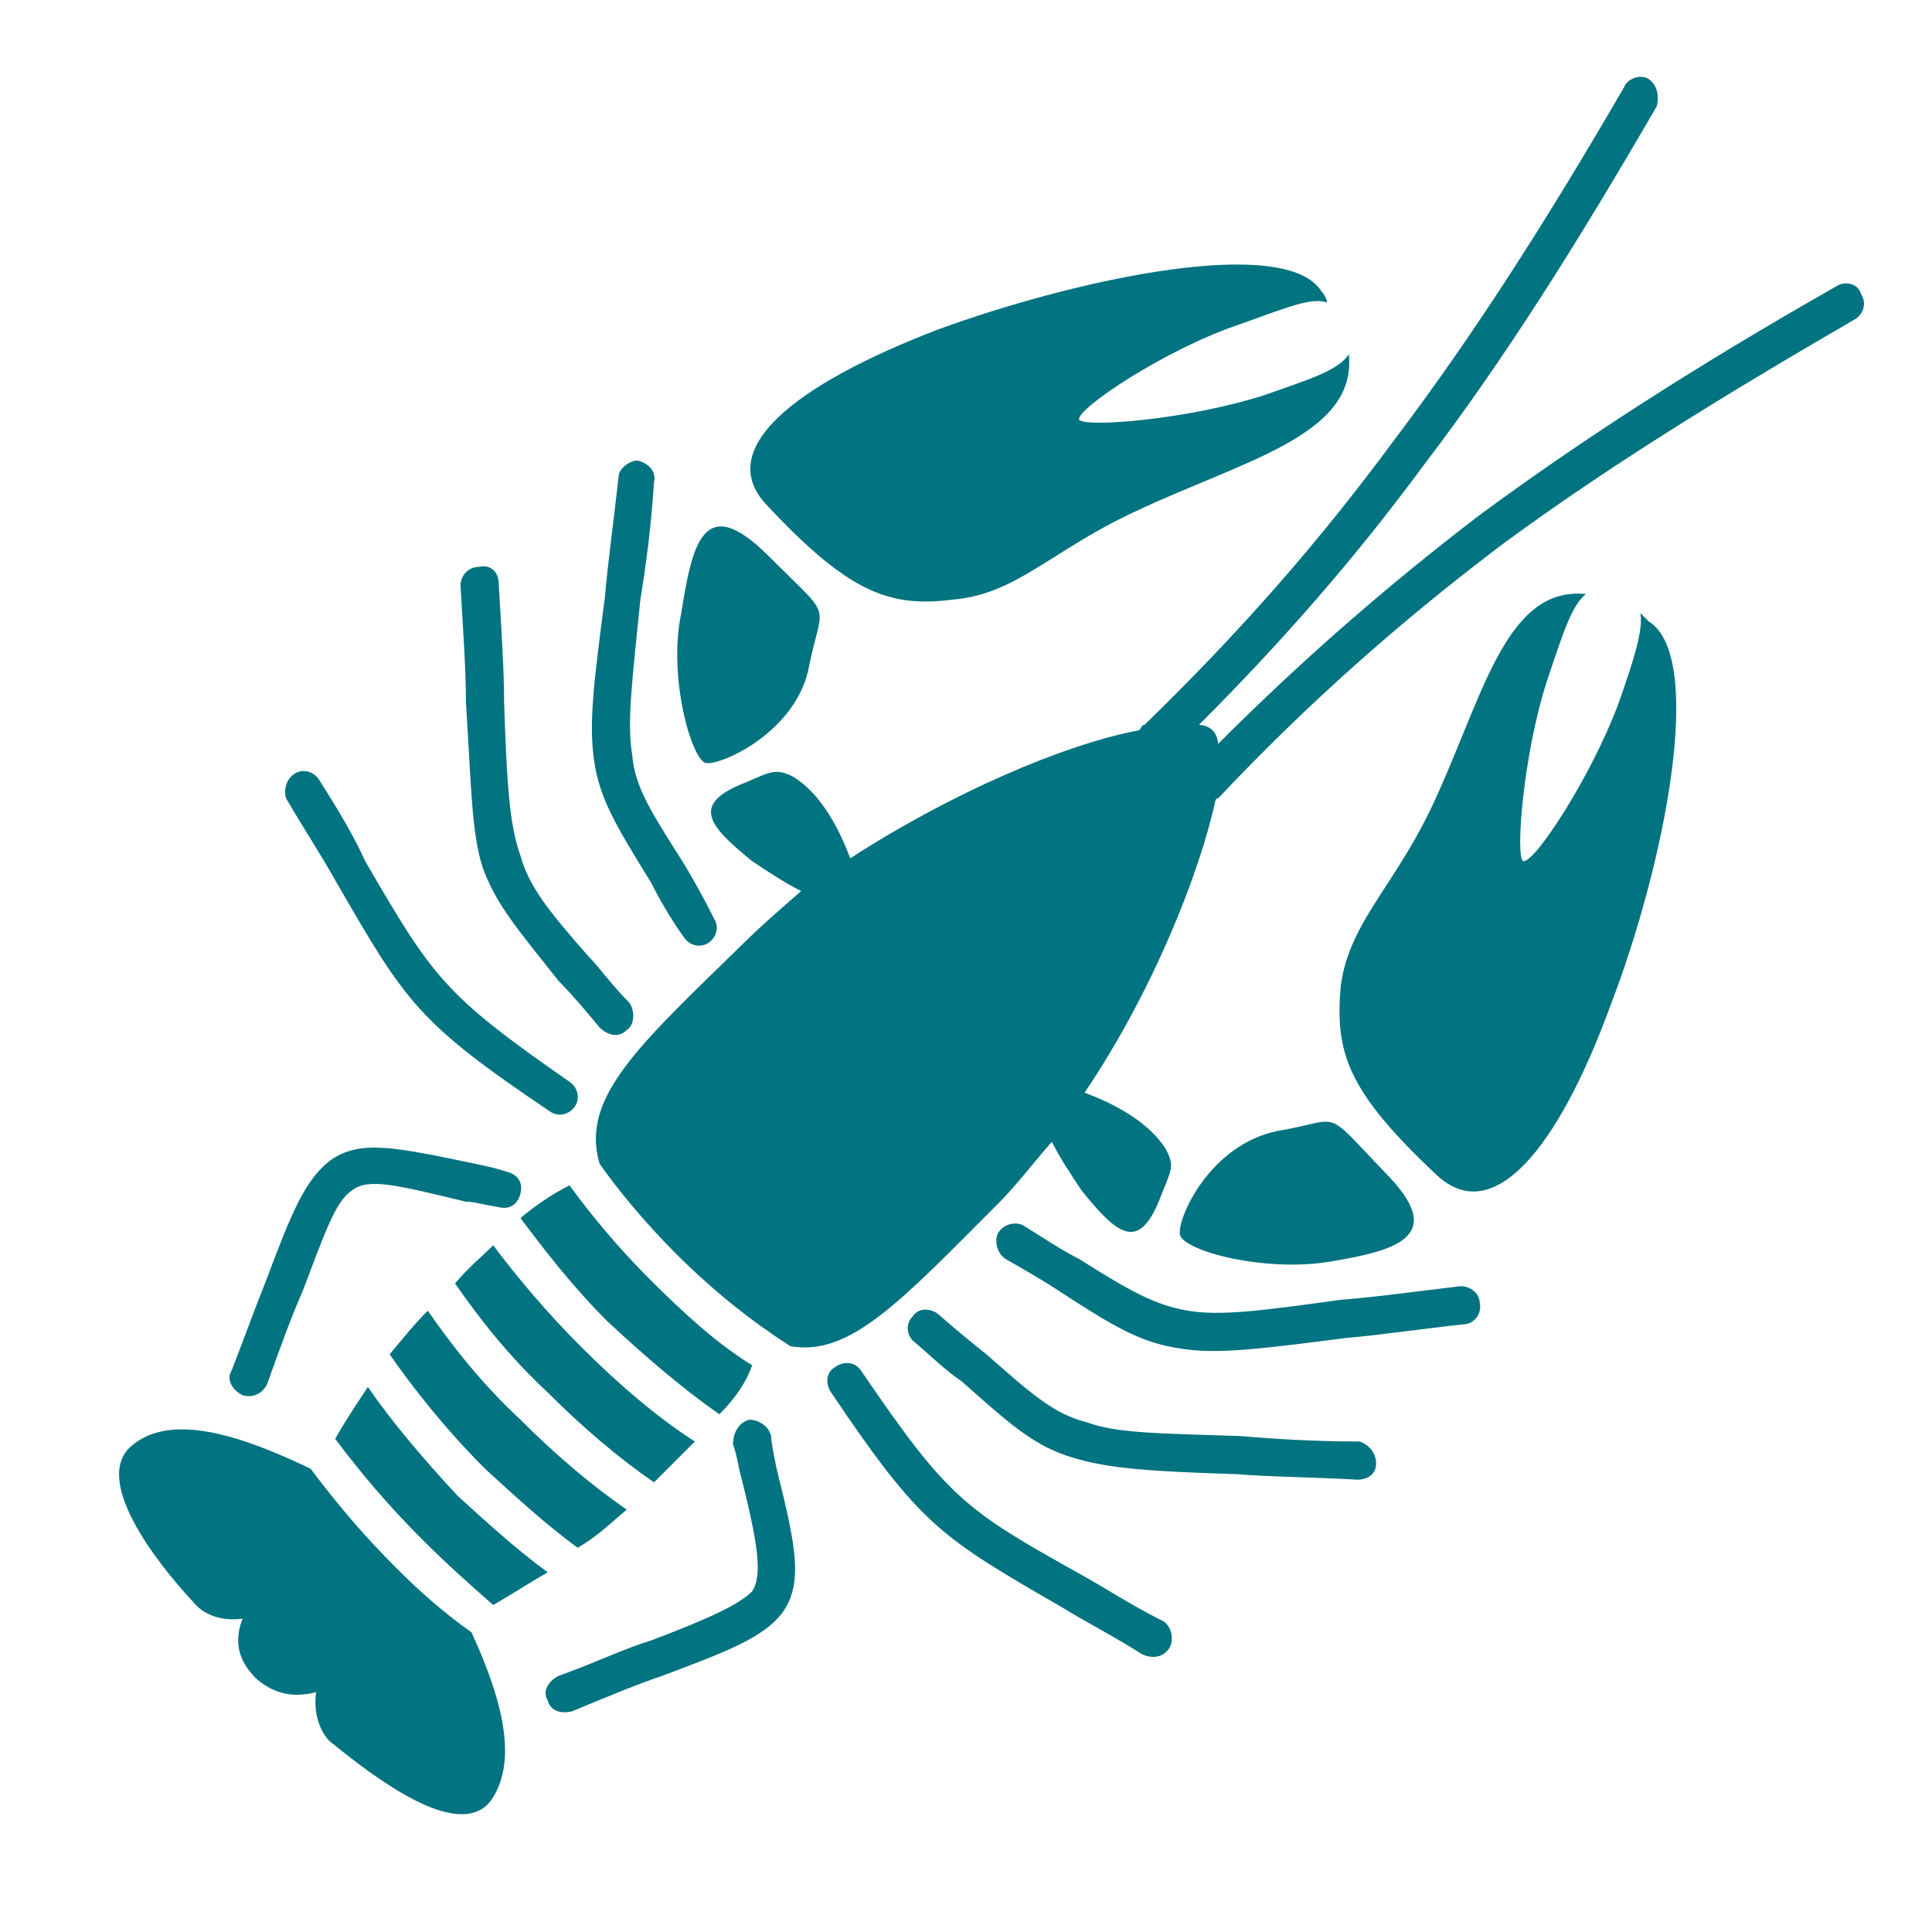
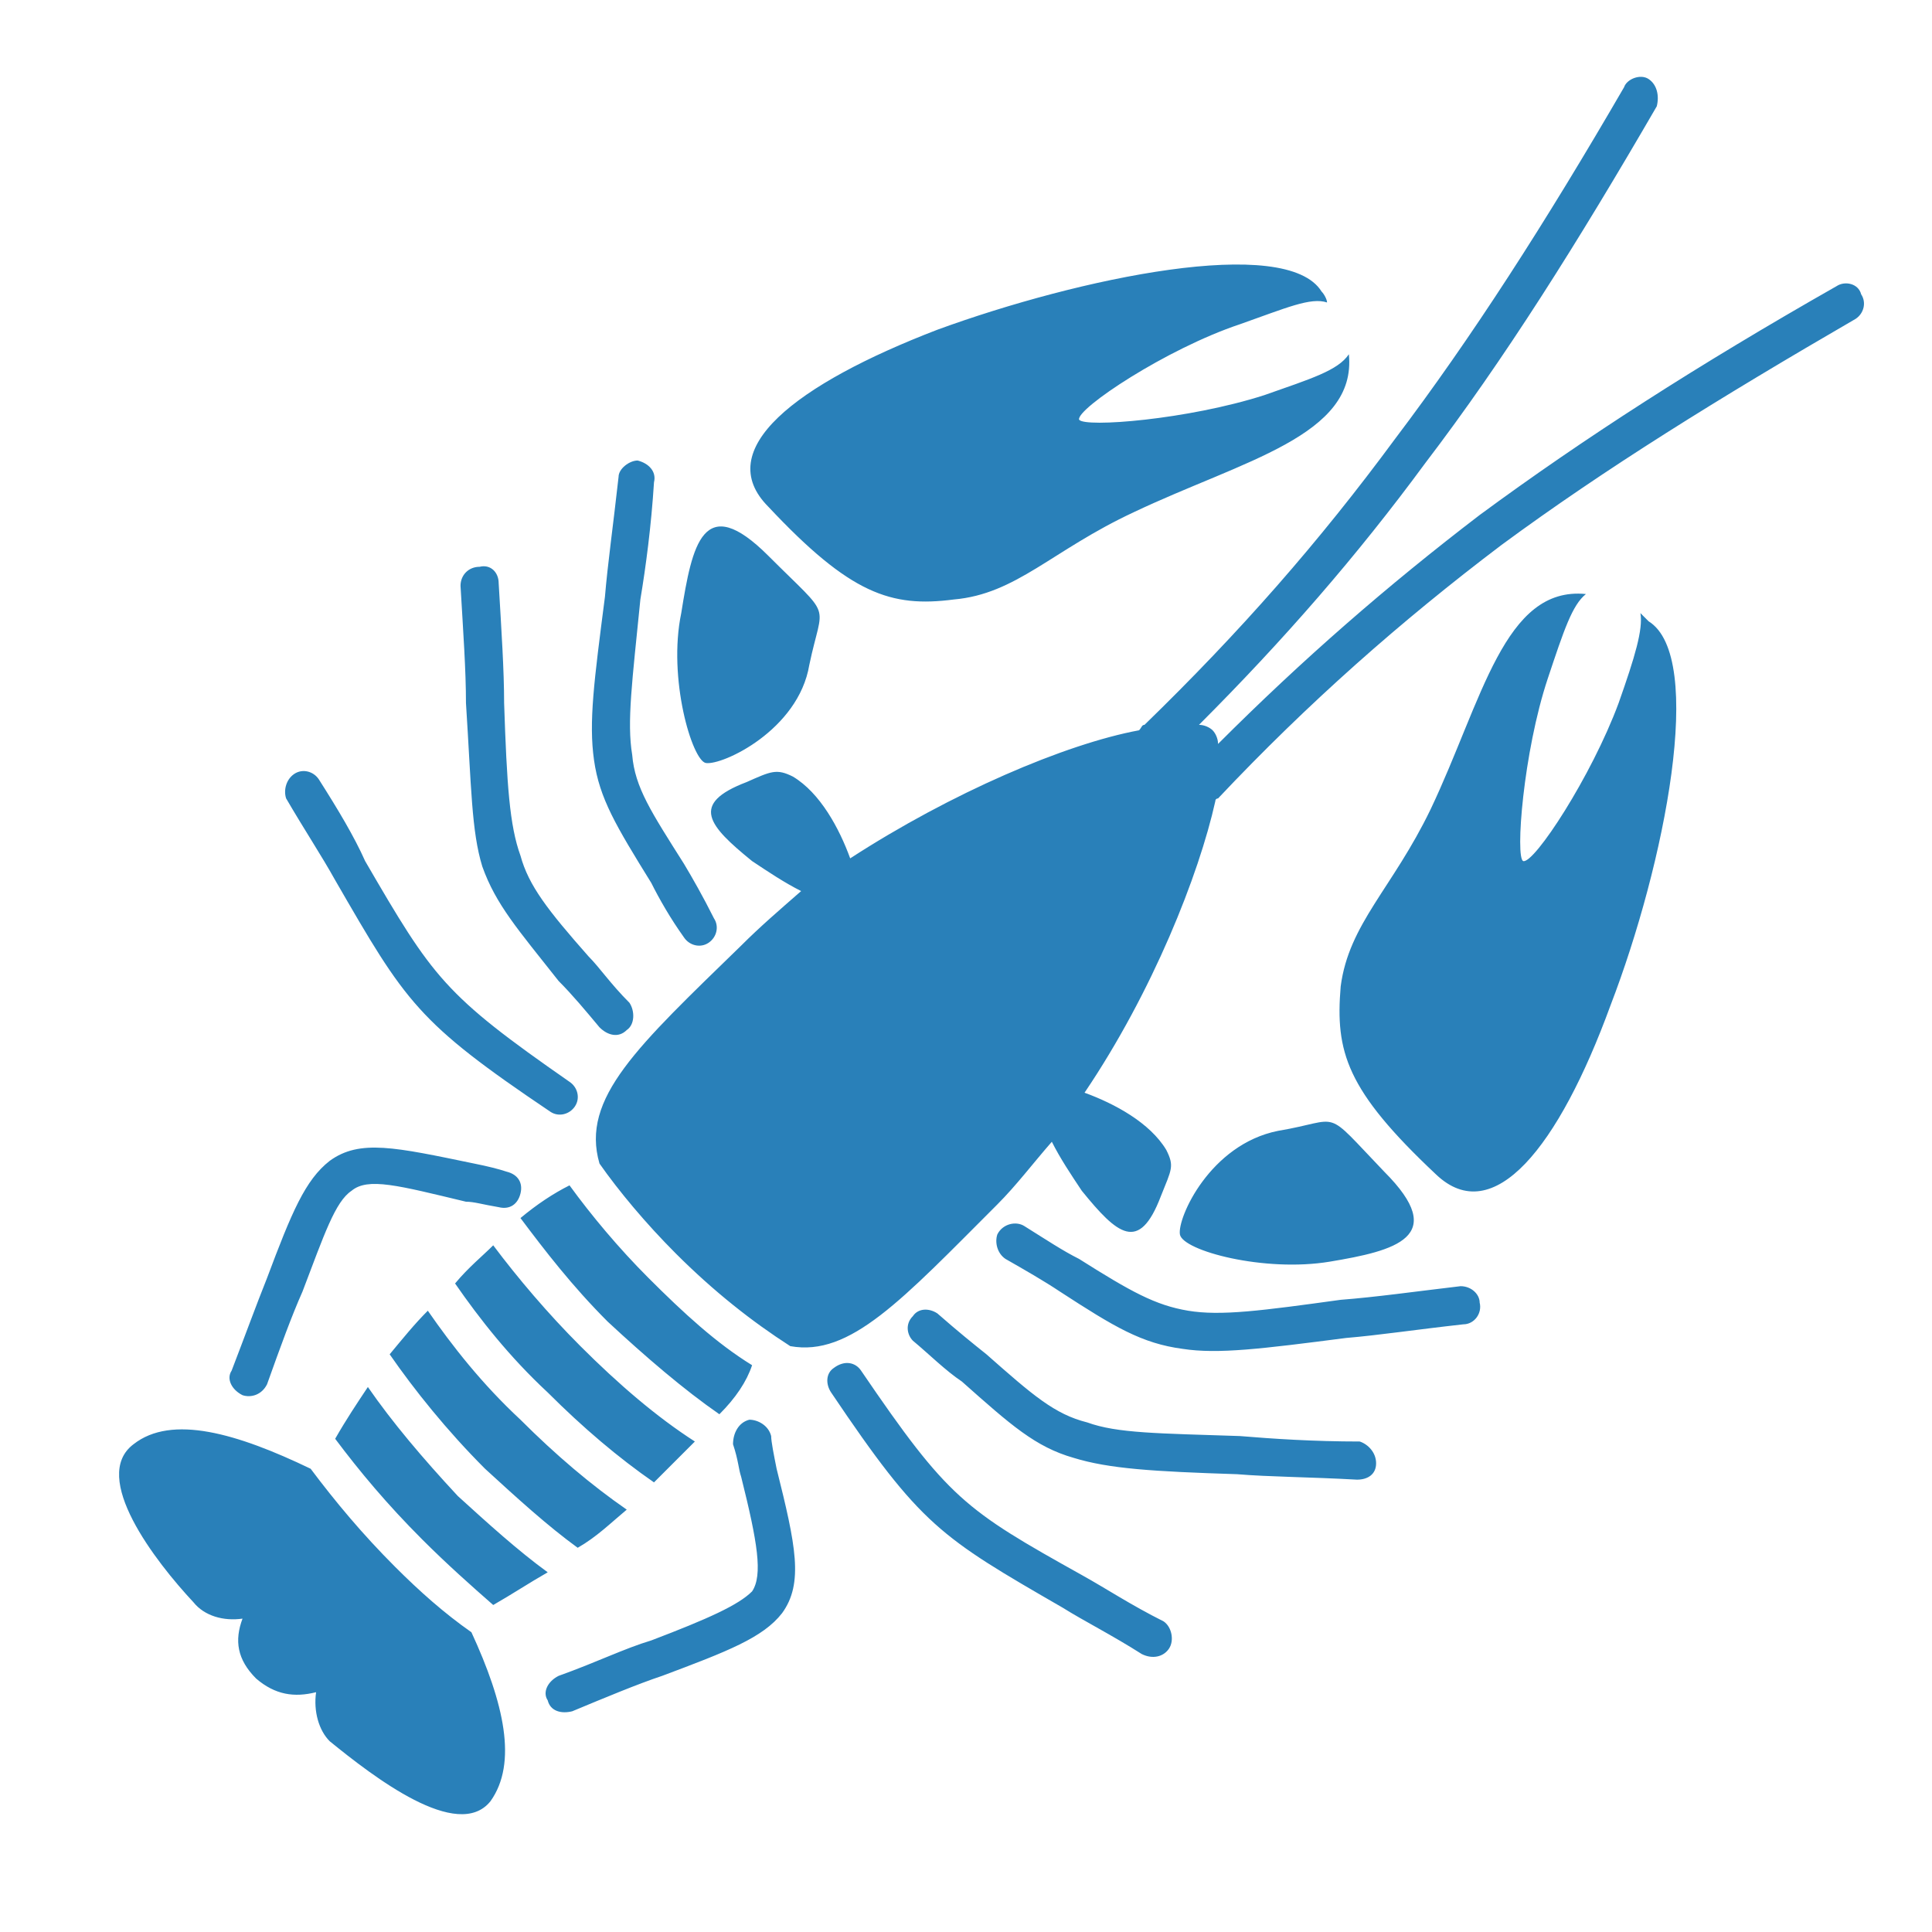
<svg xmlns="http://www.w3.org/2000/svg" xml:space="preserve" width="21.167mm" height="21.167mm" version="1.1" style="shape-rendering:geometricPrecision; text-rendering:geometricPrecision; image-rendering:optimizeQuality; fill-rule:evenodd; clip-rule:evenodd" viewBox="0 0 709 709">
  <defs>
    <style type="text/css">
   
    .fil0 {fill:none}
-     .fil1 {fill:#027381}
+     .fil1 {fill:#2980B9}
   
  </style>
  </defs>
  <g id="Layer_x0020_1">
    <g id="_801981840">
      <polygon class="fil0" points="0,709 709,709 709,0 0,0 " />
      <path class="fil1" d="M445 268c-1,-1 -3,-2 -5,-2 31,-31 58,-62 83,-96 29,-38 56,-81 85,-131 1,-4 0,-8 -3,-10 -3,-2 -8,0 -9,3 -29,50 -56,92 -84,129 -28,38 -57,71 -92,105 -1,0 -1,1 -2,2 -27,5 -69,23 -106,47 -4,-11 -11,-24 -21,-30 -6,-3 -8,-2 -17,2 -21,8 -14,16 2,29 6,4 12,8 18,11 -8,7 -15,13 -22,20 -38,37 -59,56 -52,80 7,10 17,22 28,33l0 0 0 0c14,14 28,25 42,34 22,4 41,-17 76,-52 7,-7 13,-15 20,-23 3,6 7,12 11,18 13,16 21,23 29,2 4,-10 5,-11 2,-17 -6,-10 -19,-17 -30,-21 25,-37 42,-80 48,-107 0,-1 1,-1 1,-1 33,-35 67,-65 104,-93 38,-28 80,-54 130,-83 3,-2 4,-6 2,-9 -1,-4 -6,-5 -9,-3 -51,29 -93,56 -131,84 -34,26 -65,53 -96,84 0,-2 -1,-4 -2,-5l0 0zm-69 182c8,5 14,9 20,12 19,12 28,17 40,19 12,2 27,0 56,-4 13,-1 27,-3 44,-5 4,0 7,3 7,6 1,4 -2,8 -6,8 -18,2 -31,4 -43,5 -31,4 -47,6 -60,4 -15,-2 -25,-8 -45,-21 -6,-4 -13,-8 -20,-12 -3,-2 -4,-6 -3,-9 2,-4 7,-5 10,-3l0 0zm-125 -106c-5,-7 -9,-14 -12,-20 -13,-21 -19,-31 -21,-45 -2,-14 0,-29 4,-60 1,-12 3,-26 5,-44 0,-3 4,-6 7,-6 4,1 7,4 6,8 -1,16 -3,31 -5,43 -3,30 -5,45 -3,57 1,12 7,21 19,40 3,5 7,12 11,20 2,3 1,7 -2,9 -3,2 -7,1 -9,-2l0 0zm-31 33c-5,-6 -10,-12 -15,-17 -15,-19 -23,-28 -28,-42 -4,-13 -4,-29 -6,-60 0,-12 -1,-26 -2,-43 0,-4 3,-7 7,-7 4,-1 7,2 7,6 1,17 2,32 2,44 1,30 2,45 6,56 3,11 10,20 25,37 4,4 8,10 15,17 2,3 2,8 -1,10 -3,3 -7,2 -10,-1l0 0zm-18 31c-49,-33 -53,-40 -79,-85 -5,-9 -11,-18 -18,-30 -1,-3 0,-7 3,-9 3,-2 7,-1 9,2 7,11 13,21 17,30 25,43 29,49 75,81 3,2 4,6 2,9 -2,3 -6,4 -9,2l0 0zm-19 35c4,1 7,-1 8,-5 1,-4 -1,-7 -5,-8 -3,-1 -7,-2 -12,-3 -29,-6 -42,-9 -53,-1 -9,7 -14,19 -23,43 -4,10 -8,21 -13,34 -2,3 0,7 4,9 3,1 7,0 9,-4 5,-14 9,-25 13,-34 8,-21 12,-33 18,-37 6,-5 17,-2 42,4 3,0 6,1 12,2l0 0zm100 84c-1,-4 -5,-6 -8,-6 -4,1 -6,5 -6,9 2,6 2,9 3,12 6,24 8,36 4,42 -5,5 -16,10 -37,18 -10,3 -20,8 -34,13 -4,2 -6,6 -4,9 1,4 5,5 9,4 12,-5 24,-10 33,-13 24,-9 37,-14 44,-23 8,-11 5,-25 -2,-53 -1,-5 -2,-10 -2,-12l0 0zm33 -24c-2,-3 -6,-4 -10,-1 -3,2 -3,6 -1,9 33,49 40,53 85,79 8,5 18,10 29,17 4,2 8,1 10,-2 2,-3 1,-8 -2,-10 -12,-6 -21,-12 -30,-17 -43,-24 -49,-28 -81,-75l0 0zm28 -21c8,7 13,11 18,15 17,15 25,22 37,25 11,4 26,4 56,5 12,1 27,2 44,2 3,1 6,4 6,8 0,4 -3,6 -7,6 -18,-1 -32,-1 -44,-2 -31,-1 -47,-2 -60,-6 -14,-4 -23,-12 -41,-28 -6,-4 -12,-10 -18,-15 -2,-2 -3,-6 0,-9 2,-3 6,-3 9,-1l0 0zm141 -375c1,1 2,3 2,4 -6,-2 -15,2 -32,8 -27,9 -60,31 -59,35 2,3 40,0 68,-9 17,-6 27,-9 31,-15 3,30 -39,39 -79,58 -30,14 -43,30 -66,32 -23,3 -38,-2 -68,-34 -21,-21 10,-45 62,-65 52,-19 128,-35 141,-14l0 0zm120 121c21,13 6,89 -14,141 -19,52 -43,82 -64,62 -33,-31 -37,-45 -35,-69 3,-23 19,-36 33,-65 19,-40 27,-82 57,-79 -5,4 -8,13 -14,31 -9,27 -12,66 -9,67 4,1 25,-31 35,-58 6,-17 9,-27 8,-33 1,1 2,2 3,3l0 0zm-346 52c-5,-1 -14,-31 -9,-55 4,-25 8,-45 32,-21 24,24 20,16 15,40 -4,24 -32,37 -38,36l0 0zm174 173c-1,-6 11,-33 36,-38 24,-4 16,-9 39,15 24,24 4,29 -20,33 -24,4 -54,-4 -55,-10l0 0zm-224 -18c8,11 18,23 29,34l0 0 0 0c13,13 25,24 38,32 -2,6 -6,12 -12,18 -13,-9 -27,-21 -41,-34 -13,-13 -23,-26 -32,-38 6,-5 12,-9 18,-12l0 0zm-28 22c9,12 20,25 32,37 14,14 28,26 42,35 -5,5 -10,10 -15,15 -13,-9 -26,-20 -39,-33l0 0c-14,-13 -25,-27 -34,-40 5,-6 10,-10 14,-14l0 0zm-24 24c9,13 20,27 34,40l0 0c13,13 26,24 39,33 -6,5 -11,10 -18,14 -11,-8 -22,-18 -34,-29l0 0 0 0 0 0c-14,-14 -26,-29 -35,-42 5,-6 9,-11 14,-16l0 0zm-22 28c9,13 20,26 33,40l0 0 0 0 0 0c11,10 22,20 33,28 -7,4 -13,8 -20,12 -8,-7 -17,-15 -26,-24l0 0c-13,-13 -23,-25 -32,-37 4,-7 8,-13 12,-19l0 0zm-21 30c-27,-13 -51,-20 -65,-9 -16,12 8,43 22,58 4,5 11,7 18,6 -3,8 -2,15 5,22 7,6 14,7 22,5 -1,7 1,14 5,18 16,13 47,37 59,22 10,-14 5,-36 -7,-62 -10,-7 -19,-15 -28,-24l0 0c-12,-12 -22,-24 -31,-36z" />
    </g>
  </g>
</svg>
